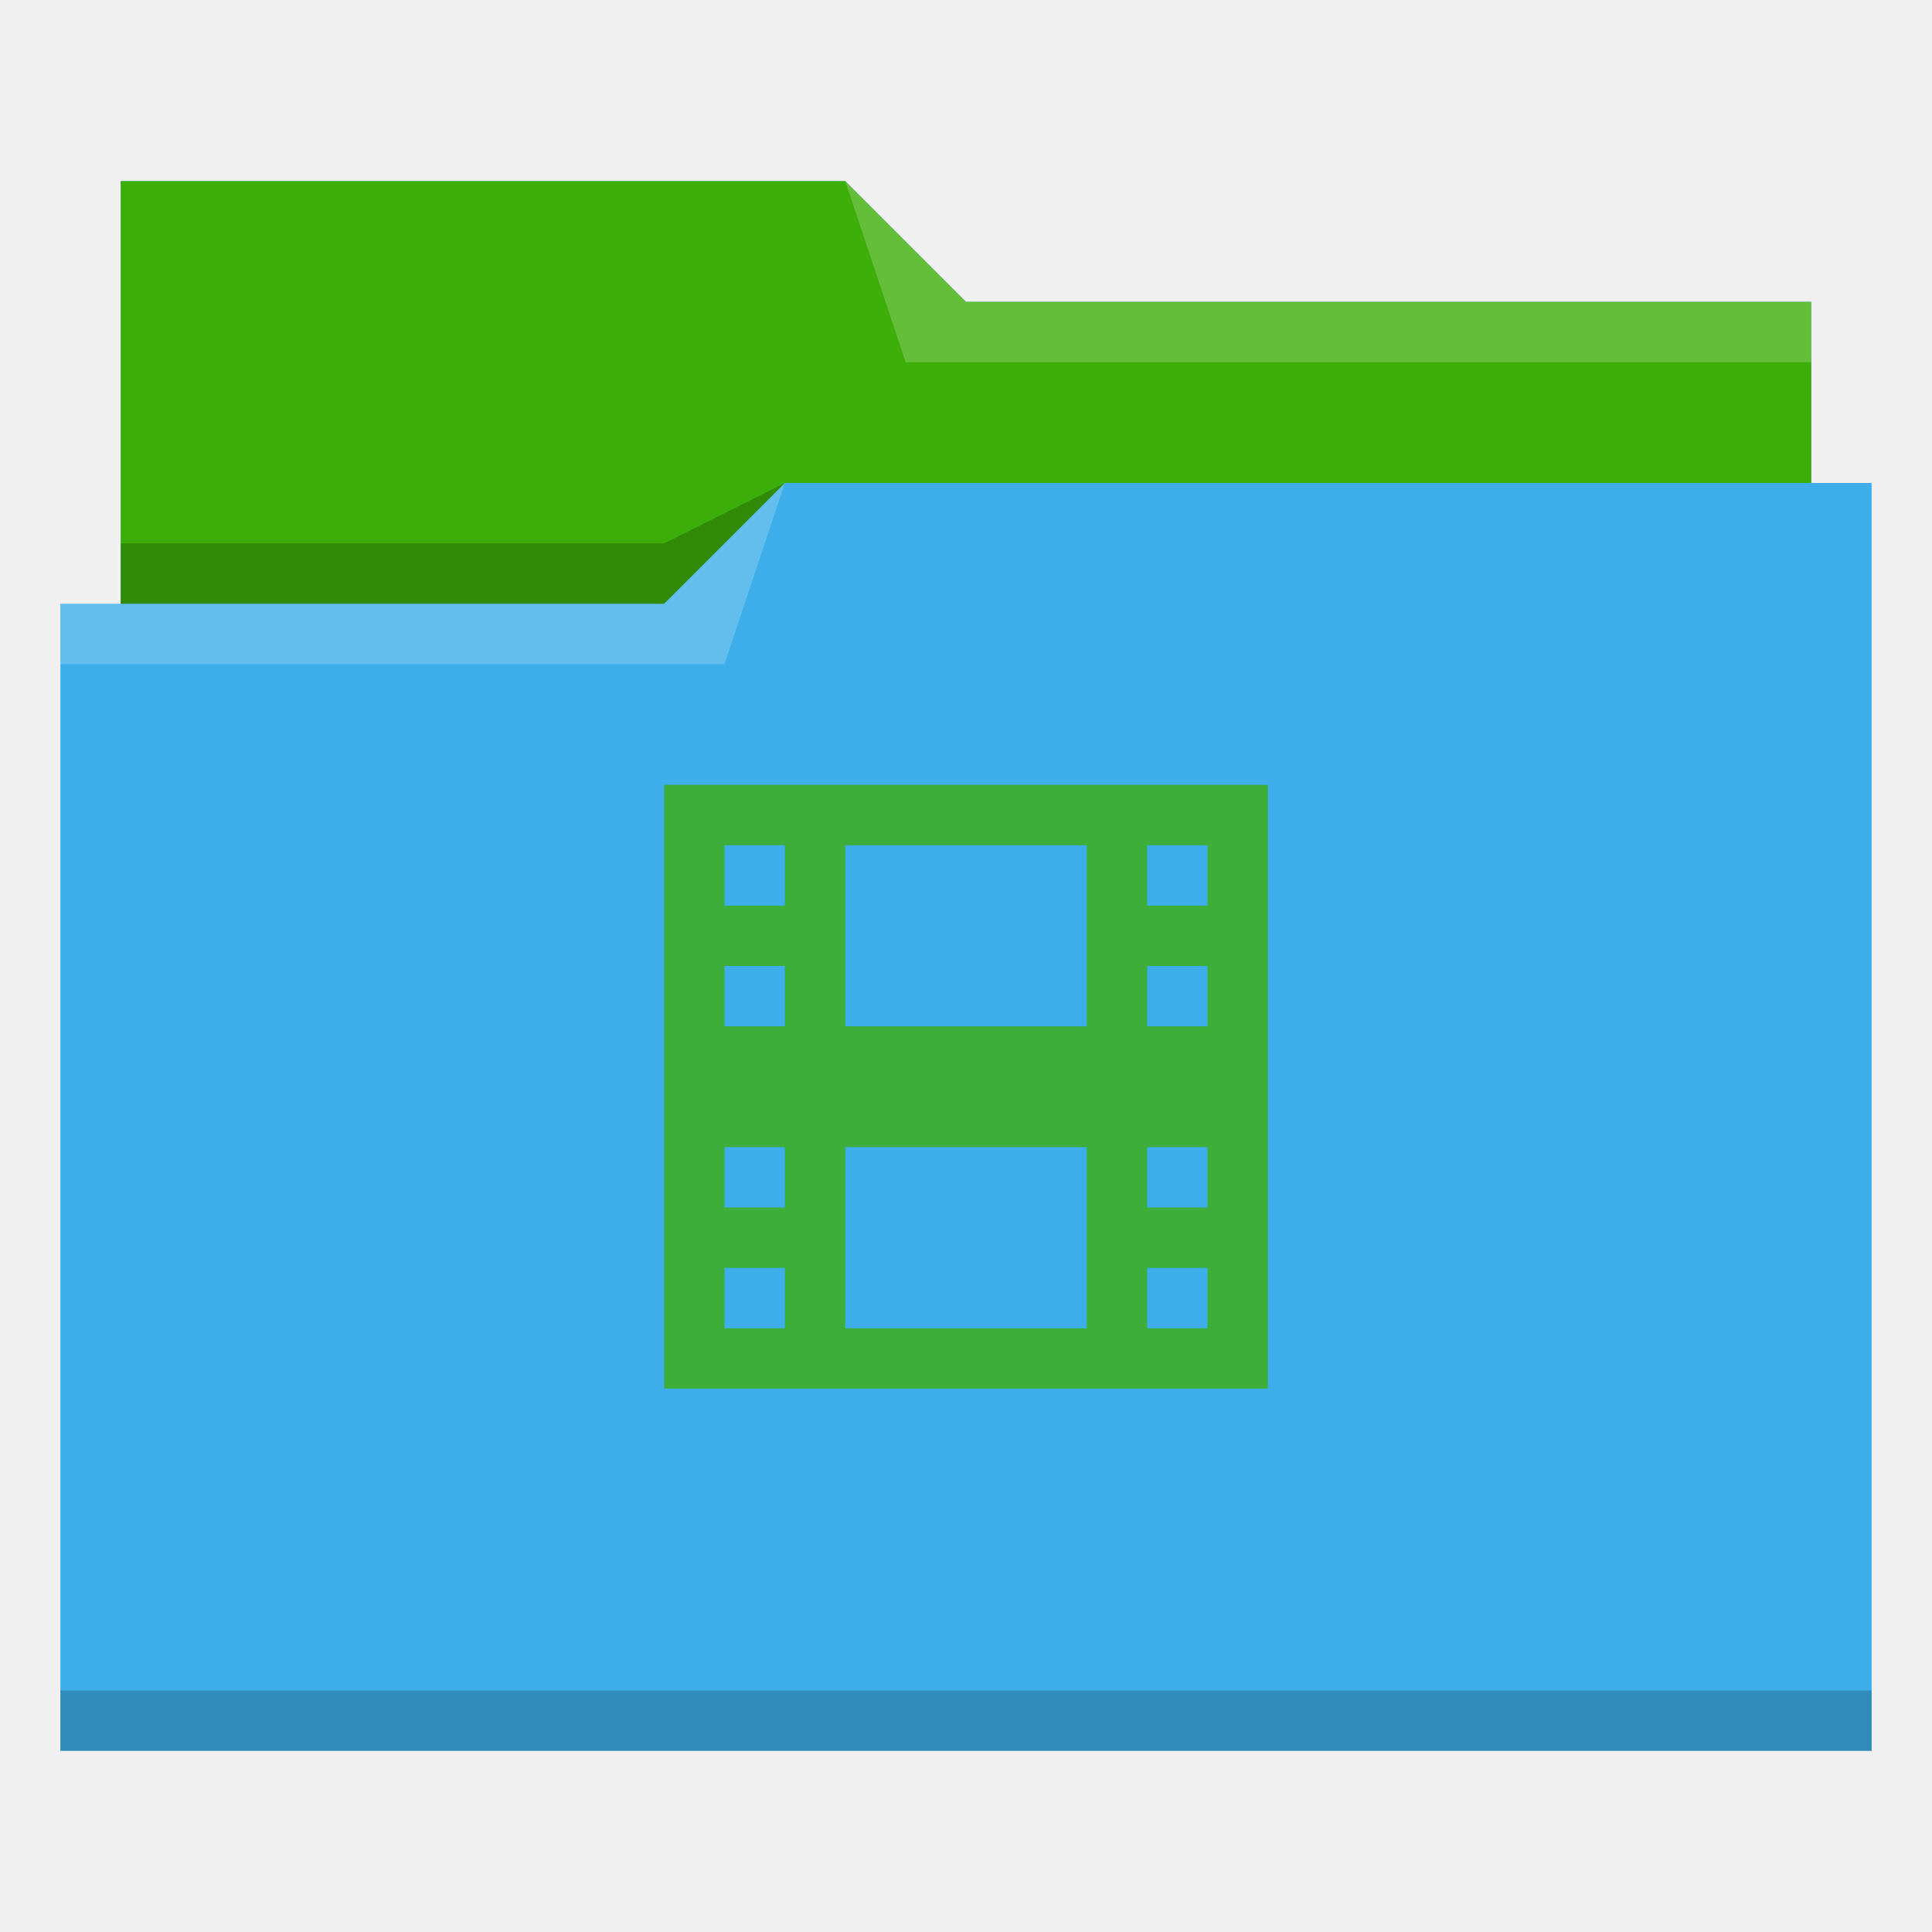
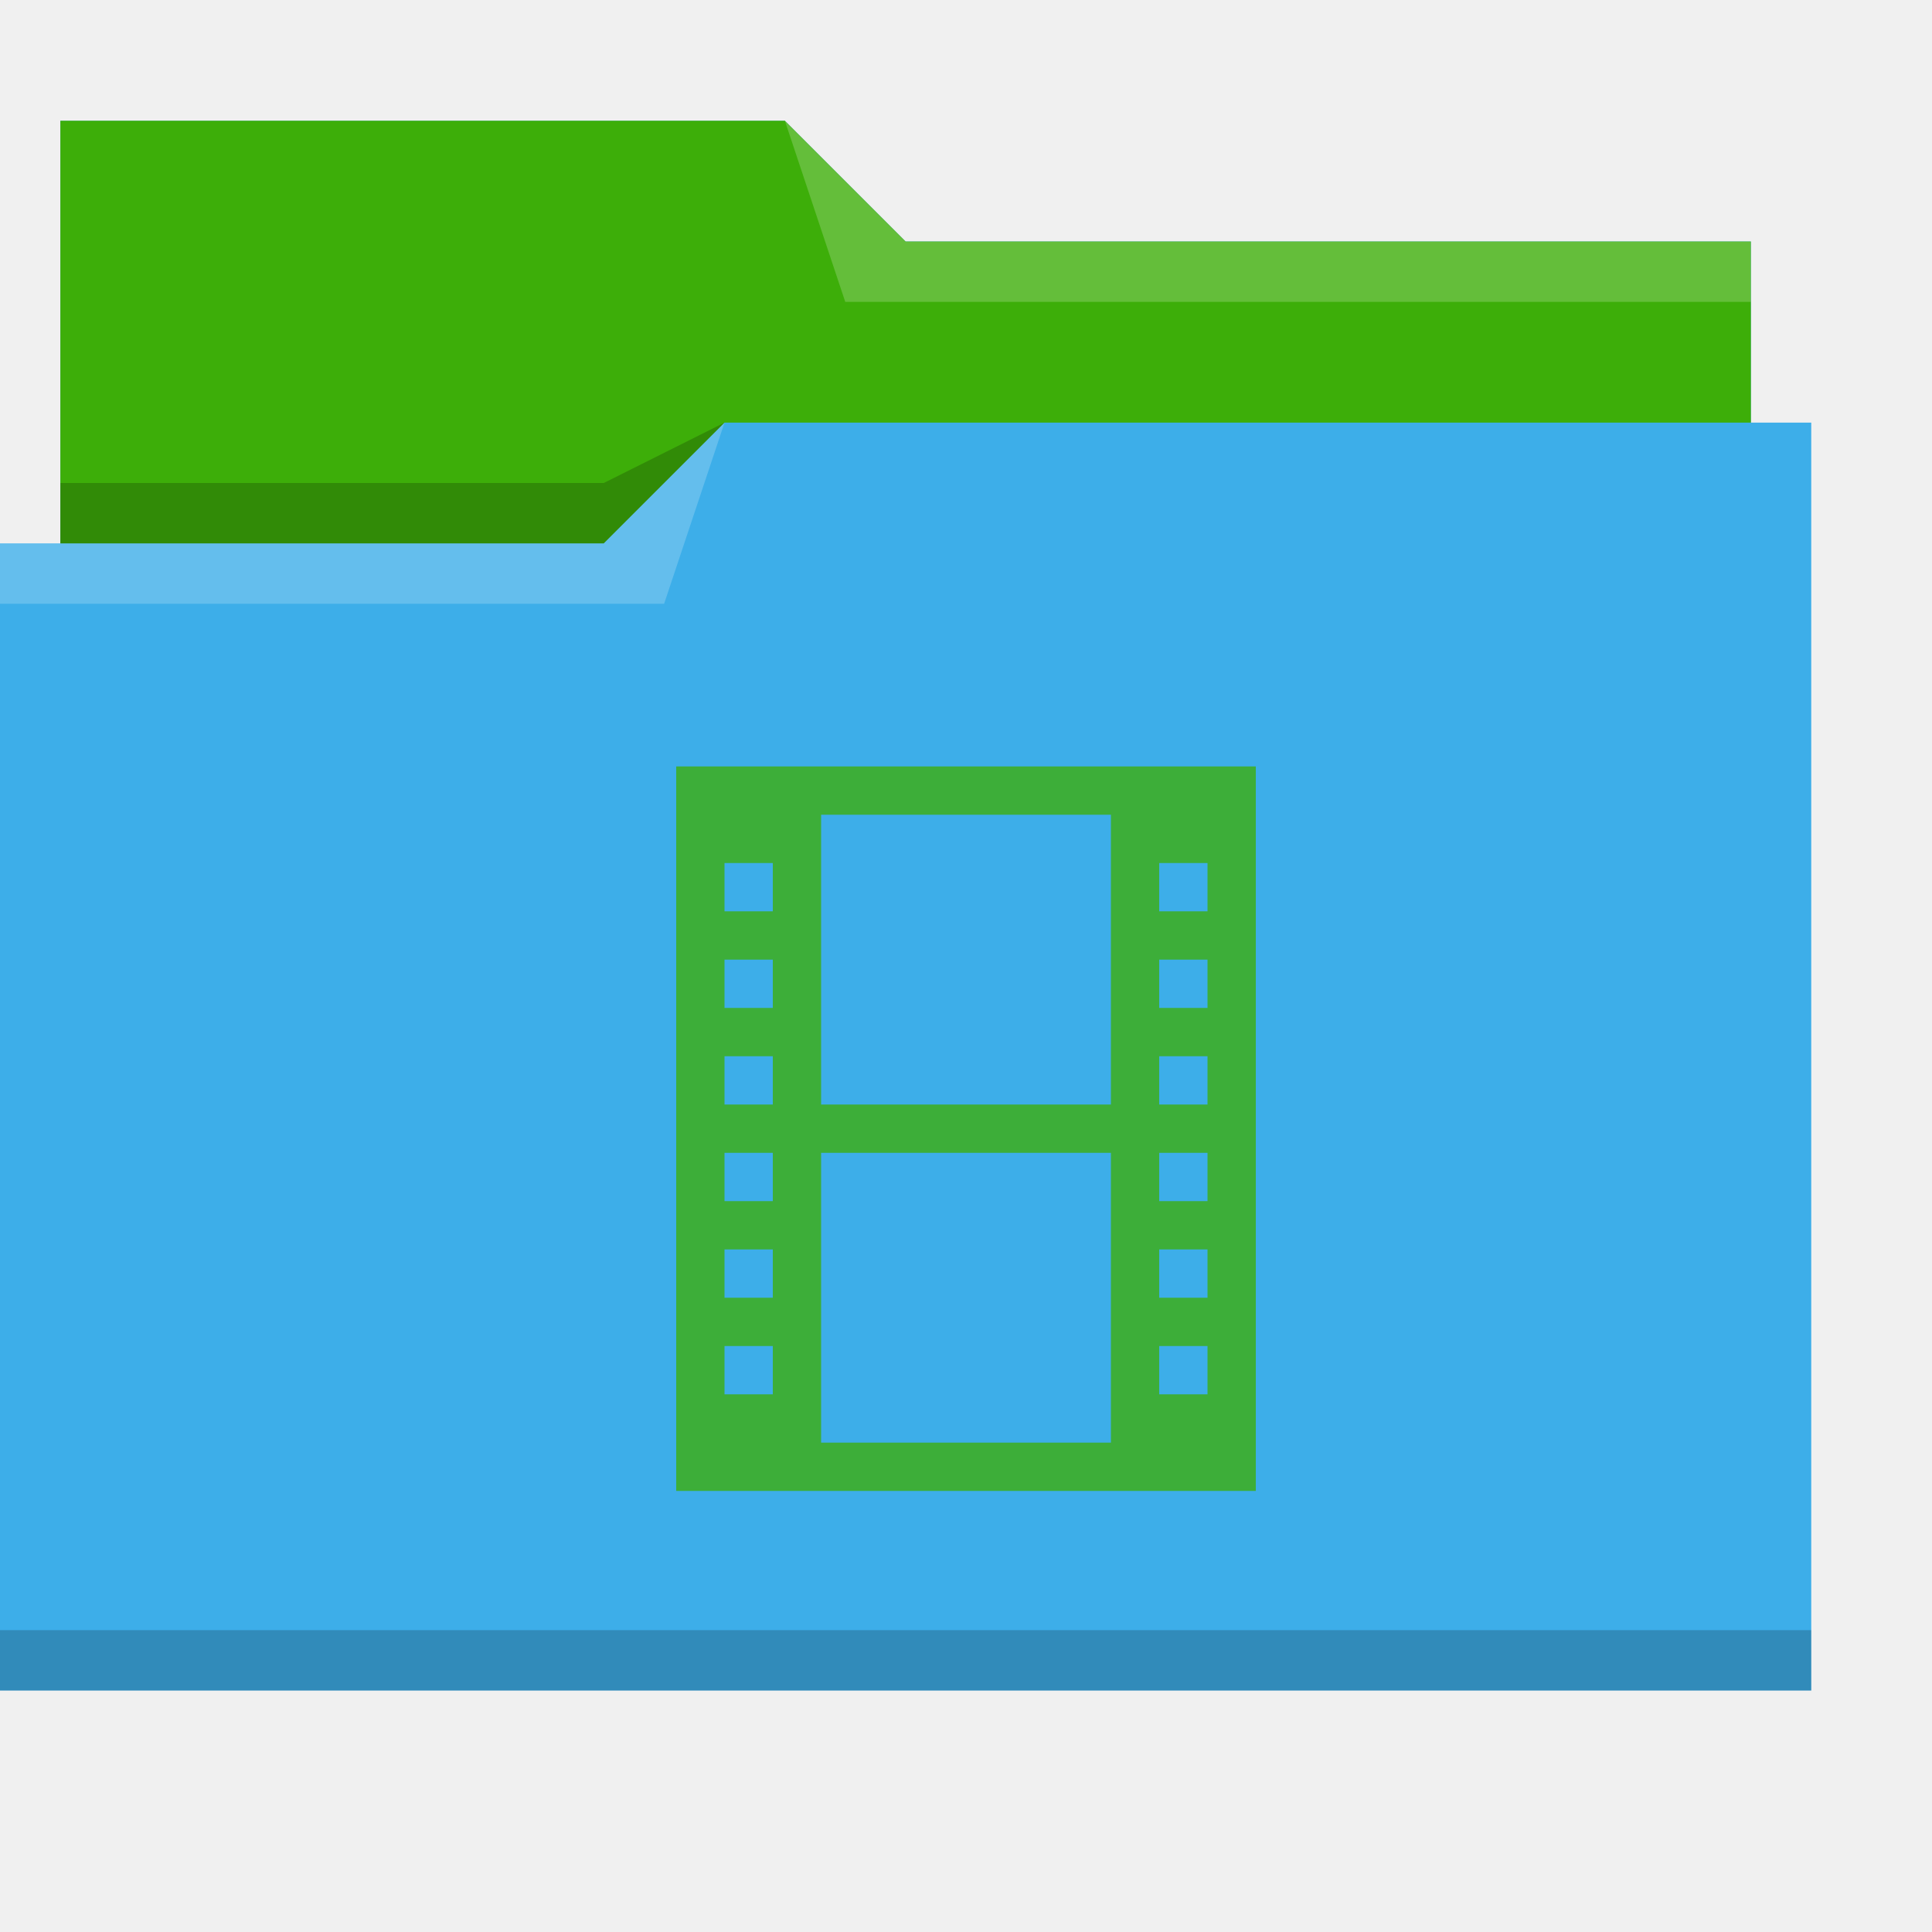
- <svg xmlns="http://www.w3.org/2000/svg" width="16" height="16" viewBox="0 0 32 32">
-   <path style="fill:#3daee9;fill-opacity:1;stroke:none" d="M 2 3 L 2 10 L 1 10 L 1 29 L 12 29 L 13 29 L 31 29 L 31 8 L 30 8 L 30 5 L 16 5 L 14 3 L 2 3 z " />
-   <path style="fill-opacity:1;fill-rule:evenodd;fill:#3dae09" d="m 2,3 0,7 9,0 L 13,8 30,8 30,5 16,5 14,3 2,3 Z" />
-   <path style="fill:#ffffff;fill-opacity:0.2;fill-rule:evenodd" d="M 14 3 L 15 6 L 30 6 L 30 5 L 16 5 L 14 3 z M 13 8 L 11 10 L 1 10 L 1 11 L 12 11 L 13 8 z " />
-   <path style="fill-opacity:0.2;fill-rule:evenodd" d="M 13 8 L 11 9 L 2 9 L 2 10 L 11 10 L 13 8 z M 1 28 L 1 29 L 31 29 L 31 28 L 1 28 z " class="ColorScheme-Text" />
-   <path style="fill:#3dae39;fill-opacity:1;stroke:none" d="M 11 13 L 11 23 L 21 23 L 21 13 L 11 13 z M 12 14 L 13 14 L 13 15 L 12 15 L 12 14 z M 14 14 L 18 14 L 18 17 L 14 17 L 14 14 z M 19 14 L 20 14 L 20 15 L 19 15 L 19 14 z M 12 16 L 13 16 L 13 17 L 12 17 L 12 16 z M 19 16 L 20 16 L 20 17 L 19 17 L 19 16 z M 12 19 L 13 19 L 13 20 L 12 20 L 12 19 z M 14 19 L 18 19 L 18 22 L 14 22 L 14 19 z M 19 19 L 20 19 L 20 20 L 19 20 L 19 19 z M 12 21 L 13 21 L 13 22 L 12 22 L 12 21 z M 19 21 L 20 21 L 20 22 L 19 22 L 19 21 z " />
+ <svg xmlns="http://www.w3.org/2000/svg" width="16" height="16" viewBox="0 0 16 16">
+   <g transform="matrix(0.5 0 0 0.5 -0.5 -0.5)">
+     <path style="fill:#3daee9;fill-opacity:1;stroke:none" d="M 2 3 L 2 10 L 1 10 L 1 29 L 12 29 L 13 29 L 31 29 L 31 8 L 30 8 L 30 5 L 16 5 L 14 3 L 2 3 z " />
+     <path style="fill-opacity:1;fill-rule:evenodd;fill:#3dae09" d="m 2,3 0,7 9,0 L 13,8 30,8 30,5 16,5 14,3 2,3 Z" />
+     <path style="fill:#ffffff;fill-opacity:0.2;fill-rule:evenodd" d="M 14 3 L 15 6 L 30 6 L 30 5 L 16 5 L 14 3 z M 13 8 L 11 10 L 1 10 L 1 11 L 12 11 L 13 8 z " />
+     <path style="fill-opacity:0.2;fill-rule:evenodd" d="M 13 8 L 11 9 L 2 9 L 2 10 L 11 10 L 13 8 z M 1 28 L 1 29 L 31 29 L 31 28 L 1 28 z " class="ColorScheme-Text" />
+   </g>
+   <svg x="0" y="0" width="16" height="16" viewBox="954 633.071 16 16" overflow="visible">
+     <defs>
+       <g transform="translate(459,121.9286)" id="m-folder_16">
+         <path style="fill:#eeca8f;fill-opacity:1;stroke-width:0.961" d="M -2.413139e-7,1.995 V 12.148 c 0,0 0,0.923 1,0.923 H 13 c 0,0 1,0 1,-0.923 V 3.841 C 14,2.918 13,2.918 13,2.918 H 8 L 6,1.071 H 1 c 0,0 -1,0 -1,0.923 z" id="m-path2" />
+         <rect y="-0.929" x="-1" height="16" width="16" id="m-rect4139-7" style="opacity:1;fill:none;fill-opacity:1;stroke:none;stroke-width:1;stroke-linecap:butt;stroke-linejoin:miter;stroke-miterlimit:4;stroke-dasharray:none;stroke-dashoffset:0;stroke-opacity:1" />
+       </g>
+     </defs>
+     <g id="m-folder-videos_16">
+       <g transform="matrix(0.1818182,0,0,0.1818182,930.0143,440.2791)" id="m-g9546-1-4-8-2">
+         <path style="display:inline;fill:#3dae39;fill-opacity:1;stroke:#4b4b4b;stroke-width:0;stroke-linejoin:miter;stroke-miterlimit:4;stroke-dasharray:none;stroke-dashoffset:0;stroke-opacity:1" d="m 162.722,1095.265 v 33 h 4.4 2.2 13.2 2.2 4.4 v -33 h -4.4 -2.2 -13.2 -2.2 z m 6.6,2.2 h 13.2 v 13.2 h -13.2 z m -4.4,2.2 h 2.2 v 2.2 h -2.2 z m 19.8,0 h 2.2 v 2.2 h -2.2 z m -19.8,4.4 h 2.2 v 2.2 h -2.2 z m 19.8,0 h 2.2 v 2.2 h -2.2 z m -19.8,4.4 h 2.2 v 2.2 h -2.2 z m 19.8,0 h 2.2 v 2.2 h -2.2 z m -19.8,4.4 h 2.2 v 2.2 h -2.2 z m 4.4,0 h 13.2 v 13.2 h -13.2 z m 15.4,0 h 2.2 v 2.2 h -2.2 z m -19.8,4.4 h 2.2 v 2.2 h -2.2 z m 19.8,0 h 2.2 v 2.2 h -2.2 z m -19.8,4.4 h 2.2 v 2.2 h -2.2 z m 19.8,0 h 2.2 v 2.2 h -2.2 z" id="m-rect3793-0-2-1-0-7-8" />
+       </g>
+     </g>
+   </svg>
</svg>
